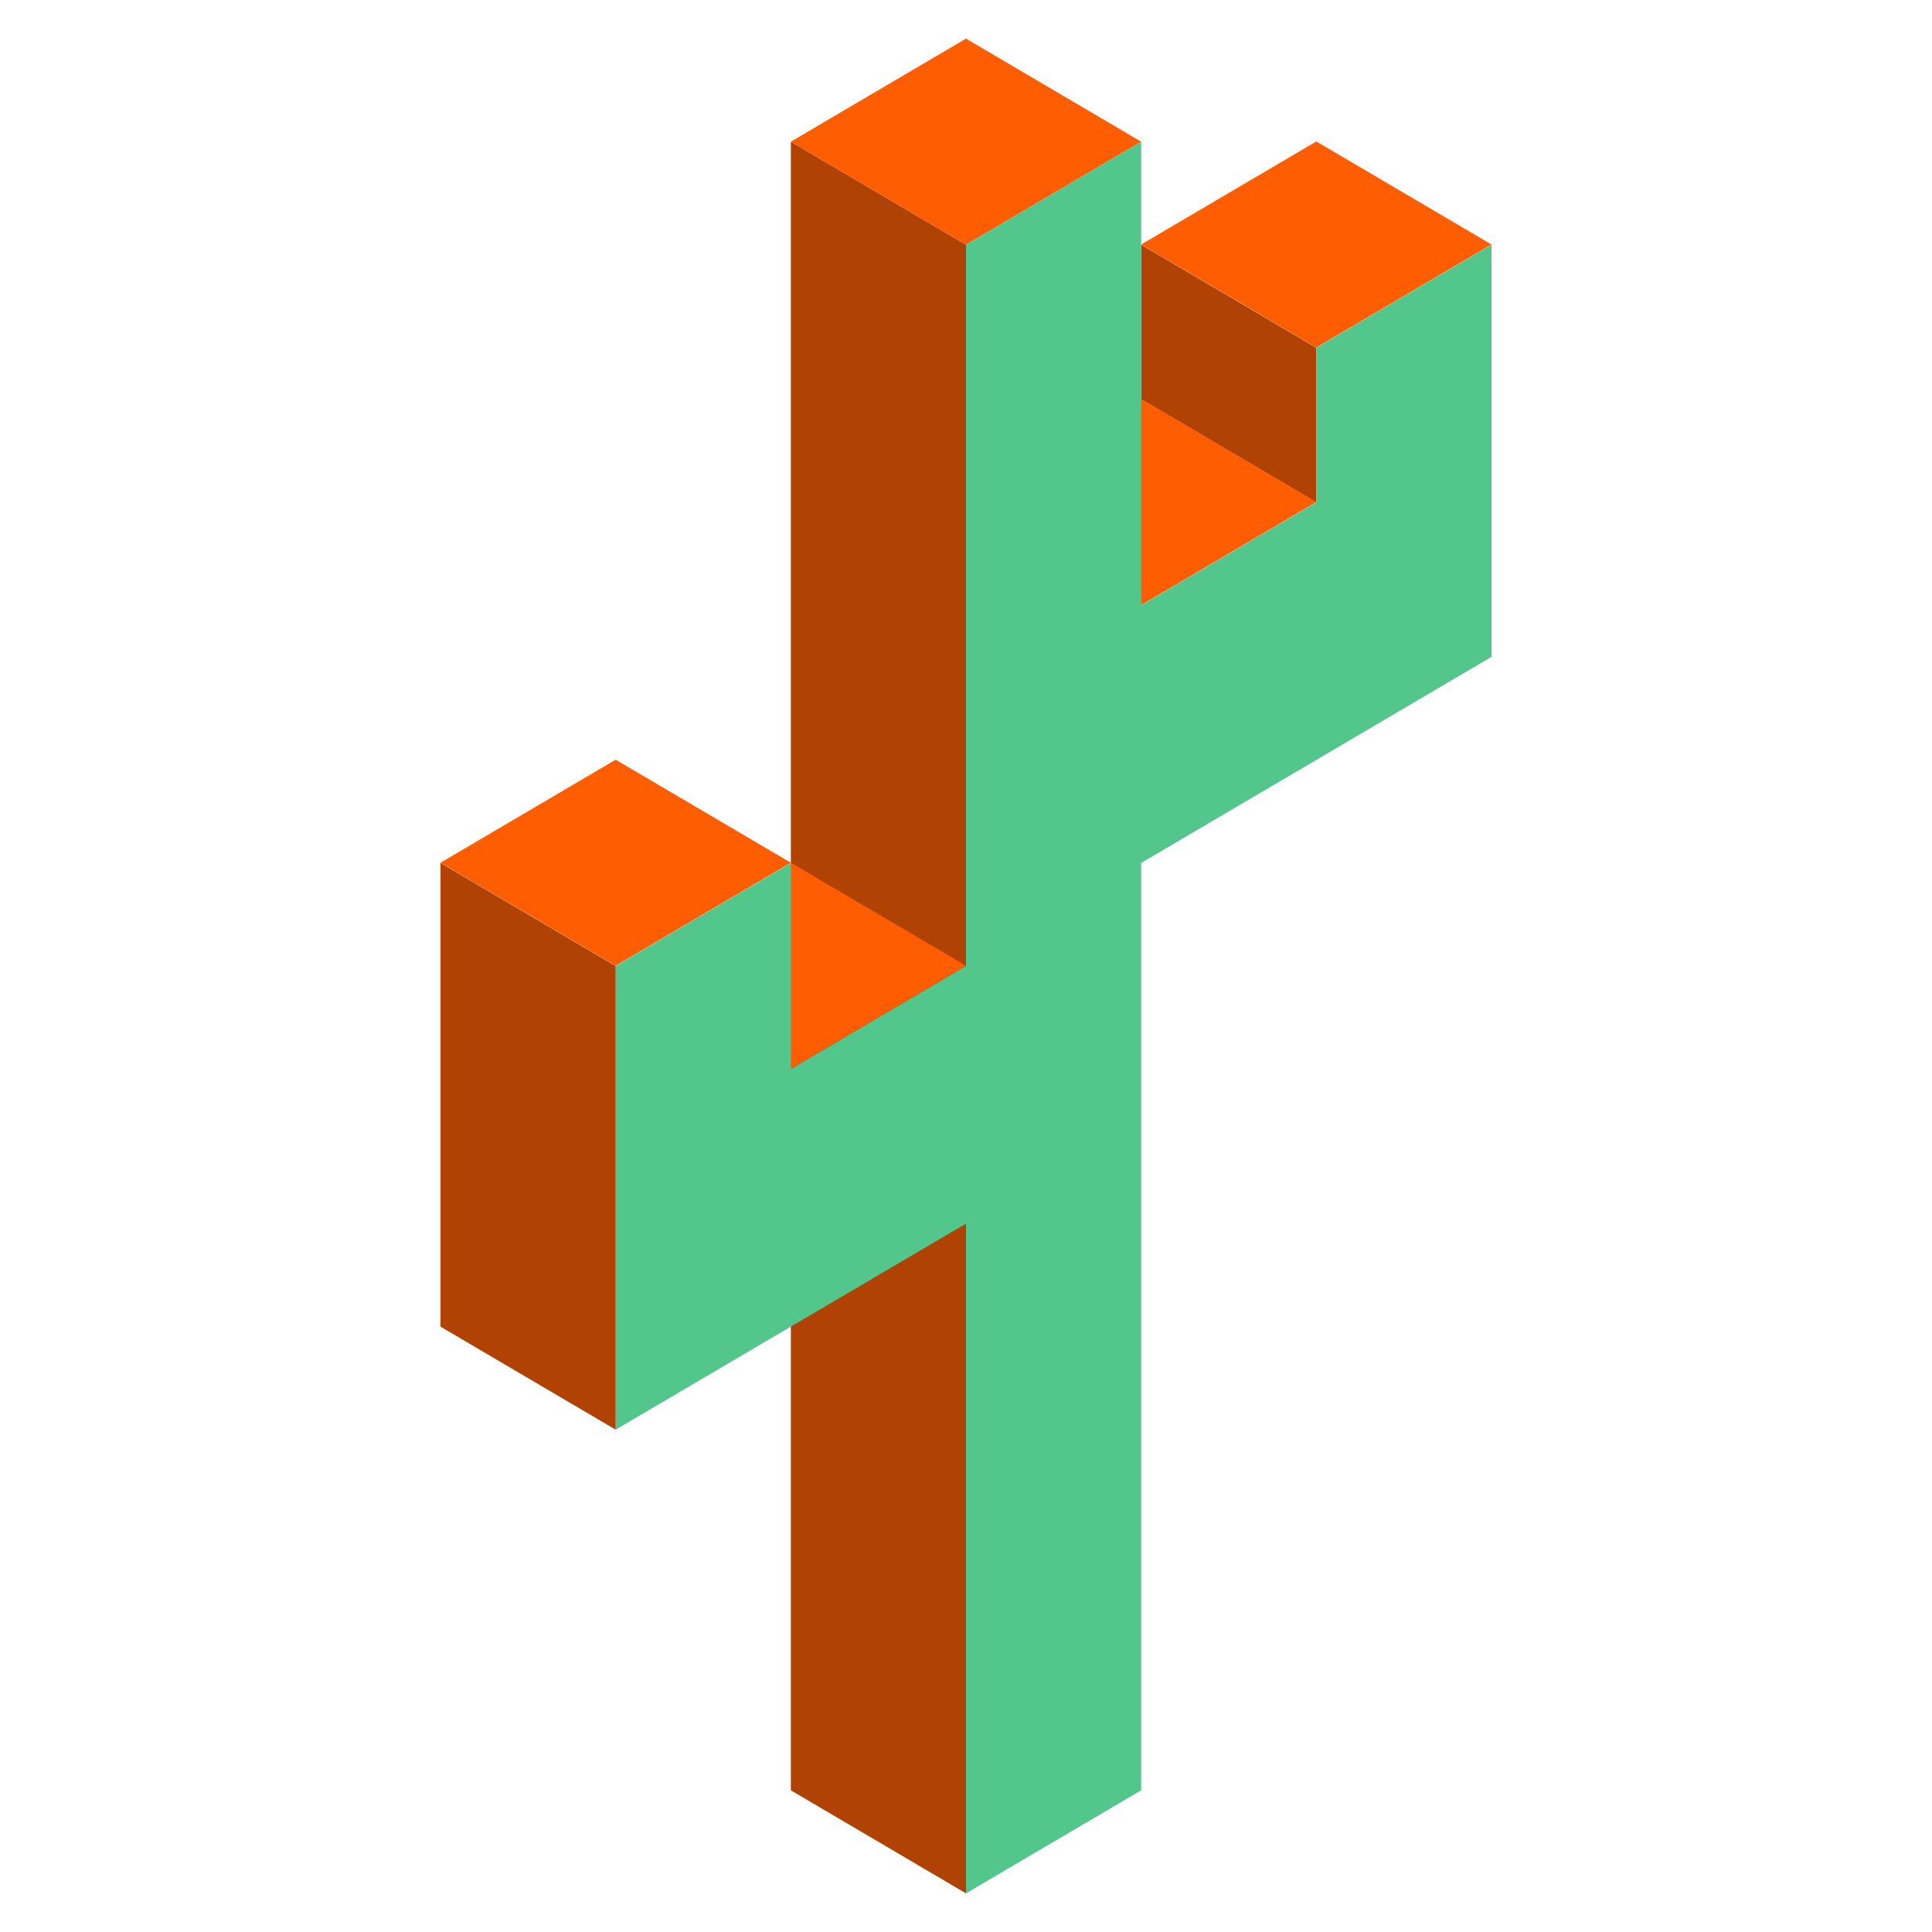
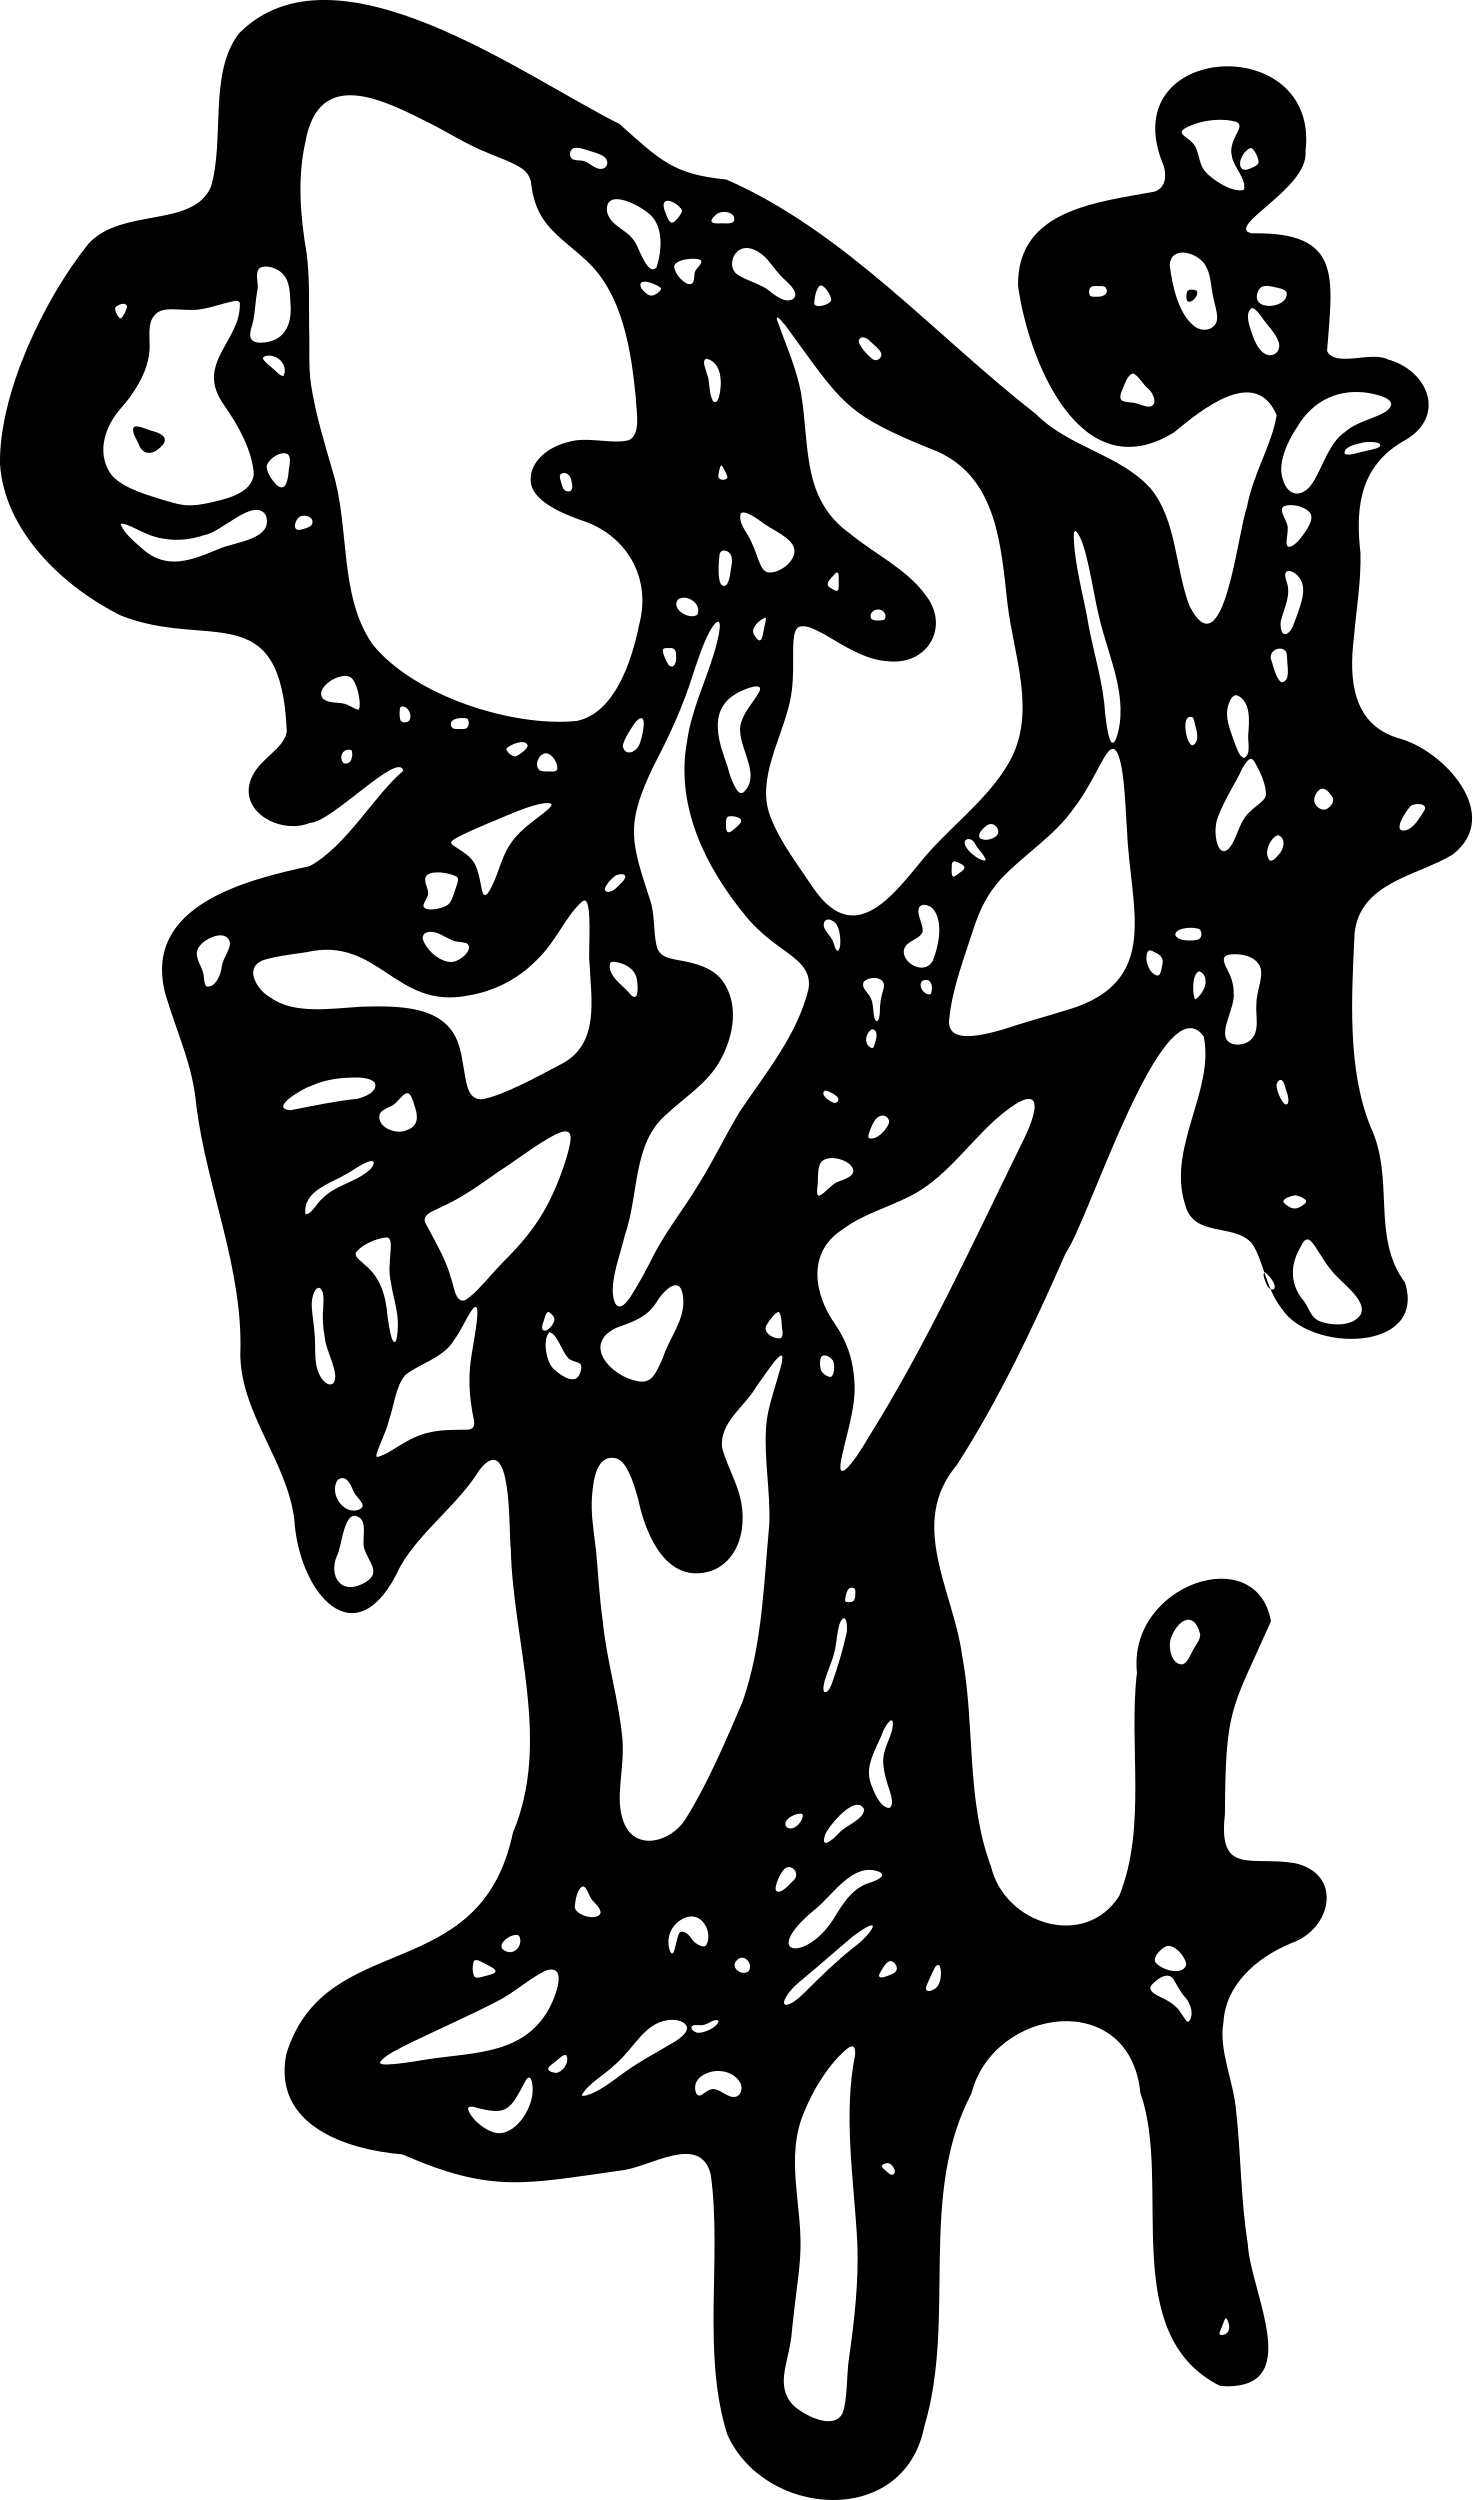
- <svg xmlns="http://www.w3.org/2000/svg" fill="none" viewBox="0 0 500 500">
-   <path fill="#B04304" d="M295.334 103.333v-40L340.667 90v40l-45.333-26.667ZM250.001 63.333l-45.334-26.666v426.666L250.001 490V63.333Z" />
-   <path fill="#FF5D01" d="m250.001 129.944 45.333-26.667 45.333 26.667-45.333 26.667-45.333-26.667ZM204.667 36.667 250.001 10l45.333 26.667-45.333 26.666-45.334-26.666ZM295.334 63.277l45.333-26.666L386 63.277l-45.333 26.667-45.333-26.667ZM114 223.277l45.333-26.667 45.334 26.667-45.334 26.667L114 223.277ZM250 249.944l-45.333-26.667v53.333L250 249.944Z" />
-   <path fill="#53C68C" d="m250 63.333 45.333-26.666v120L340.667 130V90L386 63.333V170l-90.667 53.333v240L250 490V316.667L159.333 370V250l45.334-26.667v53.334L250 250V63.333Z" />
-   <path fill="#B04304" d="M159.333 250 114 223.334v120L159.333 370V250Z" />
+ <svg xmlns="http://www.w3.org/2000/svg" id="Layer_2" viewBox="0 0 188.95 320.88" fill="currentcolor">
+   <g id="Layer_1-2" data-name="Layer_1">
+     <g>
+       <path d="M36.81,93.89c-.73-17.59-10.11-10.41-21.33-14.9C7.99,75.26.52,68.06,0,59.53c-.13-9.1,5.72-21.23,11.32-28.2,4.27-4.75,13.39-2,15.75-7.34,1.81-6.03-.33-14.66,3.62-19.72,12.3-12.39,36.48,5.49,48.8,11.63,5.24,4.65,6.89,6.48,13.73,7.14,15.19,6.64,26.78,20.01,39.73,30.09,4.26,4.3,10.79,5.18,14.72,9.55,3.37,4.07,3.14,10.2,5.01,15.11,4.42,8.58,6.22-9.79,7.34-12.57.83-4.52,3.22-8.07,3.84-11.93-2.7-6.37-9.58-.77-13.19,2.22-12.08,7.46-18.73-9.42-20-18.83-.16-9.86,10.31-10.72,17.58-12.1,1.41-.57,1.46-1.97,1.13-3.25-6.8-15.96,20.09-17.49,18.18-1.91.49,4.74-10.44,9.66-6.93,10.53,11.71-.23,10.42,5.58,9.7,15.1,1.04,2.17,5.69-.03,7.8,1.08,4.98,1.35,7.59,7.02,2.42,10.25-5.77,3.14-6.67,8.23-5.93,14.62.09,3.62-.53,7.19-.84,10.79-.69,5.56-.13,11.13,5.61,12.93,5.97,1.51,13.58,9.95,7.04,14.98-4.49,2.73-11.92,3.53-12.57,10.14-.38,8.08-.97,17.48,2.11,24.92,3.07,6.67.02,14.03,4.36,19.85,2.84,8.97-12.17,9-15.79,3.39-2.06-2.54-2.4-6.31-3.85-8.4-2.29-2.66-7.45-.69-8.57-4.95-2.37-7.35,3.81-14.63,2.38-21.62-5.19-7.16-14.86,23.95-17.69,27.75-4.13,9.4-8.49,18.68-14,27.26-6.33,7.51-.46,16.1.67,24.37,1.69,8.93.5,18.62,3.72,27.16,1.77,7.47,12.14,10.67,16.47,3.74,3.55-8.85,1.17-19.25,2.26-28.65-1.2-11.28,15.37-16.95,17.2-6.57-5.13,11.55-5.83,11.01-5.91,24.78-.89,7.9,3.36,5.35,8.91,6.26,6.22,1.3,4.91,8.42-.37,10.27-4.6,1.9-8.48,5.44-8.73,10.2-.63,3.53,1.31,7.52,1.63,11.34.65,5.92.55,10.95,1.5,17.15.37,6.26,7.56,18.92-3.54,18.16-13.27-6.65-6.11-25.97-10.25-37.62-1.35-13.5-18.86-11.01-21.68.06-6.94,13.2-1.88,28.83-6.06,42.78-2.6,13.14-20.68,11.67-25.32.89-3.25-10.55-.63-22.31-2.07-33.17-1.27-5.57-7.94-.93-11.56-.6-12.29,1.72-16.57,2.96-28.03-2.07-7.26-.6-16.71-3.77-14.9-12.89,5.04-16.26,24.89-8.45,29.08-28.38,4.96-11.79,0-24.44-.27-36.46-.3-2.2.28-15.64-4.05-10.08-2.62,4.32-7.59,7.87-10.14,12.36-5.65,12.26-13.07,3.34-13.6-6.11-.99-7.49-6.77-13.39-6.93-21.02.44-10.95-4.26-21.22-5.63-31.94-.45-5.27-2.45-9.26-3.98-14.4-3.02-11.42,10.48-14.68,18.48-16.42,4.62-2.4,8.49-9.31,12.06-12.25-.58-2.63-9.2,6.64-11.97,6.68-3.78,1.59-9.55-1.51-7.43-5.97,1.19-2.44,3.96-3.44,4.42-5.64l.02-.1ZM86.08,247.91c-.39.83-.37,1.87-.02,2.65.06.11.14.21.25.17.31-.06.56-2.13.87-2.61.09-.13.2-.19.35-.19.58.04.97.51,1.29.99.3.46,1.27,1.11,1.73.84.57-.67.43-2.01-.08-2.73-1.14-1.92-3.47-.91-4.31.72l-.08.16ZM113.07,222.9c-.88,2.03-2.12,3.98-1.23,6.22.39,1,1.13,2.9,2.31,2.94.8-.52,0-2.16-.41-3.67-.2-.73-.36-1.48-.38-2.24-.06-1.48.86-2.91,1.15-4.13.49-2.57-1.05-.43-1.35.69l-.08.2ZM100.69,41.63c-.82-.97-1.14-1.16-.93-.48.99,2.78,2.5,6.21,3.05,9.27,1.15,6.86.03,13.57,6.26,18.05,3.13,2.59,7.26,4.54,9.67,7.83,3.26,4.06.39,9.08-4.67,8.58-2.99-.13-5.82-2.04-8.34-3.51-1.05-.49-2.1-1.22-3.16-.92-.78.36-.78,1.97-.77,4.22.01,1.78-.01,3.51-.41,5.36-1.01,4.73-4.32,9.94-2.55,14.68,1.27,3.36,3.48,6.16,5.45,9.12,4.98,7.43,9.58,2.09,13.65-2.93,3.6-4.54,8.7-8.03,11.55-13,3.66-6.37.61-13.69-.18-20.43-.83-7.42-1.32-16-8.9-19.48-12.12-4.82-12.16-6.04-19.65-16.29l-.08-.09ZM74.33,66.68c-2.7-.98-6.1-2.57-6.22-4.95-.13-2.63,2.45-4.43,4.81-4.99,2.44-.78,5.58.34,7.82-.25,1.58-.8.92-3.72.87-5.39-.6-6.15-1.68-13.32-6.32-17.63-3.84-3.52-6.58-4.65-7.16-10.25-.18-.6-.47-1.07-.99-1.48-1.31-.96-3.25-1.53-4.81-2.23-2.09-.84-4.27-2.15-6.43-3.32-6.11-3.06-14.95-8.06-16.72,2.11-1.03,4.64-.63,9.49.18,14.24.44,3.45.26,6.68.32,9.54.09,2.45-.11,4.95.25,7.36.57,3.71,1.72,7.41,2.78,11.09,2.21,7.11.76,15.94,5.11,22.17,5.3,6.6,17.93,10.66,26.19,9.84,4.92-1,7.1-7.75,8.04-12.42,1.6-5.99-1.69-11.57-7.52-13.37l-.17-.06ZM75.99,192.03c-.18,2.08.18,4.29.51,6.94.28,2.93.42,6,.86,9.07.49,5.09,2.06,10.06,2.53,15.17.32,3.93-1.06,7.6.18,10.71,1.44,3.73,6.01,2.57,7.9-.41,2.82-4.49,5.21-10.11,7.35-15.12,2.55-7.34,2.7-15.1,3.42-22.73.16-4.23-.71-8.49-.4-12.61.16-2.24,1.02-4.52,1.5-6.31,1.73-5.45-.75-1.58-2.69,1.13-1.5,2.66-4.81,4.64-4.47,7.9.71,2.92,2.79,5.61,2.63,9.35-.04,2.92-1.44,5.55-3.95,6.48-5.62,1.88-8.42-4.29-9.43-9.09-.71-2.68-1.56-4.85-2.72-5.29-2.6-.75-3.05,2.66-3.21,4.66v.15ZM84.49,121.95c.37.78,1.19.99,1.99,1.17,1.74.34,4.67.71,6.18,2.67,2.27,2.99,1.53,7.22-.25,10.37-1.59,2.88-4.52,4.66-6.85,6.85-4.39,3.73-3.51,10.17-5.36,15.55-.57,2.38-1.63,5.04-1.55,7.39.23,2.41,1.28,2.14,2.43.25.96-1.49,1.95-3.37,2.78-5.02,1.58-3.11,3.95-6.06,5.78-9.13,1.93-3.05,3.46-6.34,5.34-9.42,3.32-4.94,7.37-9.84,8.78-15.63.49-2.65-1.59-3.91-3.62-5.4-1.48-1.05-3.12-2.44-4.35-3.93-5.31-6.41-9.13-14.3-7.6-22.53.56-4.29,2.87-8.66,3.85-12.73.36-1.45.46-2.39.22-2.57-.2-.17-.65.25-1.17,1.21-.82,1.51-1.51,3.59-2.11,5.4-1.25,4.05-3.04,7.96-5,11.68-3.88,7.95-2.93,9.98-.4,17.82.54,2.13.26,4.38.85,5.93l.04.08ZM128.34,112.97c-1.62,1.83-2.53,3.7-3.33,6.06-1.18,3.68-2.77,7.83-3.14,11.5-.63,3.49,3.68,2.51,6.92,1.59,2.66-.89,5.53-1.67,8.11-2.47,12.39-3.6,8.09-13.25,7.76-23.09-.19-1.4-.26-11.5-2.13-10.34-.96.67-2.42,4.57-4.6,7.38-2.53,3.69-6.49,6.05-9.48,9.24l-.11.13ZM111.48,184.48c7.5-12.01,13.39-24.95,19.62-37.62,2.96-5.84,2.16-7.99-3.4-3.1-3.67,3.37-6.57,7.62-10.91,9.78-2.9,1.48-6.22,2.37-8.81,4.37-4.43,2.98-3.47,8.26-.81,12.02,1.62,2.4,2.43,4.84,2.52,7.91.09,2.93-1.01,6.17-1.6,8.95-.99,4.21,1.48.96,3.29-2.14l.1-.17ZM74.84,115.62c-2.29,1.9-3.27,5.11-6.2,7.85-2.32,2.29-5.37,3.8-8.57,4.31-9.37,1.86-11.46-7.7-20.75-5.56-1.78.26-4.16.54-5.59,1.04-2.5,1-.69,3.88,1.04,4.81,2.99,2.16,7.82,1.37,11.6,1.14,4.9-.12,11.21-.24,12.63,5.32.45,1.53.58,3.57.99,4.94.32,1.09.89,1.65,1.85,1.63,2.8-.47,7.49-3.1,10.28-4.57,4.85-2.56,3.76-8.21,3.55-12.91-.23-1.14.48-8.5-.77-8.02l-.05.03ZM28.82,52.08c-4.01-5.47,2.19-8.24,1.96-13.23-.11-.21-.34-.27-.69-.22-1.35.26-2.86.84-4.27,1.05-1.91.37-4.46-.43-5.62.45-1.19.89-1.02,2.35-1.01,3.71.26,3.31-1.78,6.47-3.99,8.93-2.06,2.58-2.74,5.89-.75,8.36,1.65,1.68,4.65,2.44,6.52,3.05,1.71.43,2.62.99,5.31.48,2.22-.49,5.97-1.12,6.29-3.75-.12-2.93-2-6.35-3.68-8.71l-.07-.11ZM108.13,309.79c.69-1.86.5-4.99.86-7.26.69-4.81,1.24-9.75,1.05-14.62-.4-7.86-1.86-16.39-.28-24.2.11-2.11-1.29-.57-2.24.39-1.7,1.83-3.21,4.35-4.19,6.71-2.78,6.2-.15,12.4-.64,19.04-.1,1.41-.27,2.84-.46,4.26-.22,1.63-.39,3.27-.57,4.9-.26,4.06-2.29,6.91.06,9.62,1.29,1.28,5.1,3.33,6.35,1.25l.04-.09ZM54.56,156.9c.7,1.33,2.78,4.9,3.26,6.97.45,1.01.57,3.44,1.86,3.02,1.59-.94,3.34-3.42,5.66-5.68,1.98-2.02,3.73-4.24,5.03-6.78,1.38-2.65,2.54-6.09,2.82-7.8.05-.47.15-1.05-.25-1.33-.51-.22-1.03.04-1.63.3-2.46,1.28-4.91,3.24-7.29,4.76-2.63,1.85-4.87,3.46-7.5,4.62-.74.43-2.26.78-1.98,1.85l.02.07ZM48.79,264.68c-.07.24.27.32.97.3,1.24-.05,2.93-.3,4.28-.53,5.97-1.05,12.48-.49,16.01-5.93.9-1.25,3.23-6.63,0-5.59-2.16,1.04-4.16,2.93-6.39,4.02-3.65,1.88-7.4,3.52-11.12,5.32-1.19.63-3.03,1.43-3.72,2.36l-.02.04ZM177.7,52.94c2.2-1.47-.32-2.17-1.97-2.49-3.76-.61-7.11.83-9.18,4.27-1.37,2.02-2.61,4.84-1.89,6.82.73,2.47,2.8,2.34,4.05.06,1.12-1.88,1.98-4.87,3.91-6.14,1.43-1.29,3.63-1.7,4.96-2.47l.11-.06ZM79.1,170.43c-4.45,2.13-.68,6.2,2.66,6.83,1.9.43,2.37-.92,3.31-2.93.76-2.52,2.87-4.88,2.62-7.64-.21-3.21-2.38-1.31-3.49.55-1.16,1.82-3.01,2.44-4.94,3.13l-.16.07ZM51.97,176.56c-1.18,1.37-1.41,3.97-2.11,5.95-.4,1.51-1.17,2.87-1.55,4.22-.02.15,0,.24.08.28,1.71-.33,3.8-2.57,6.76-3.16,1.45-.35,3.19-.33,4.59-.34,1.8.08.92-1.53.82-2.7-.38-2.23-.42-4.64-.03-6.89.31-2.16,1.59-8.14-.14-5.52-.67,1.09-1.29,2.49-2.14,3.64-1.27,2.23-4.81,3.2-6.21,4.44l-.08.08ZM174.69,168.63c.72-1.82-2.53-3.96-3.68-5.42-1.36-1.56-2.29-3.75-2.99-4.08-.68-.26-.93.73-1.25,1.22-1.25,2.26-1.1,4.7.59,6.65.76.96.8,2.31,2.46,2.73,1.52.46,3.87.43,4.81-.98l.06-.12ZM139.77,80.52c.66,3.46,1.86,7.32,2.06,10.92.24,2.17.54,3.71.89,3.88.17.09.36-.09.55-.53,1.73-5.18-1-10.42-2.2-15.61-.78-3.1-1.62-9.84-2.99-11.01-.31-.02-.23.37-.26.72.1,3.77,1.3,7.68,1.91,11.42l.04.21ZM153.74,42.13c.67.32,1.52.27,2.06-.28.89-.81.14-2.42-.16-4.1-.23-1.17-.23-2.42-.81-3.48-.85-1.85-4.55-2.93-4.69-.22.3,2.54,1.16,6.63,3.47,8.03l.13.06ZM70.58,103.1c-1.4-.21-4.47,1.12-6.71,2.07-1.87.76-5.61,2.36-5.89,2.81-.15.18-.07.34.2.54.78.54,1.89,1.12,2.49,1.95.97,1.24,1,3.74,1.37,4.26.15.24.37.18.54-.04,1.27-1.79,1.58-4.33,2.83-6.21.76-1.25,1.95-2.26,3.14-3.18,1.59-1.22,2.65-1.99,2.1-2.18l-.06-.02ZM15.48,67.27c.51,1.28,1.76,2.23,2.81,3.18,3.13,2.82,6.47,1.4,9.81,0,1.99-.89,7.14-1.2,6-4.36-1.54-2.31-5.67,2.26-7.84,2.58-1.73.59-3.58.79-5.33.46-2.36-.33-4.42-2.05-5.44-1.9v.03ZM33.3,34.43c-.65.68-.07,1.9-.25,2.79-.33,1.62-.26,2.81-.63,4.32-.48,1.4-.63,2.59,1.33,2.43,2.92-.18,3.79-2.55,3.52-5.14-.07-1.7-.13-3.19-1.45-4.07-.66-.44-1.72-.75-2.44-.39l-.09.06ZM107,246.28c1.2-2.01,2.5-4.1,4.9-4.71.83-.33,1.35-.63,1.32-.92,0-.15-.15-.29-.41-.41-3.31-1.28-5.89,2.97-8.17,4.81-7.19,5.87-1.36,6.95,2.26,1.38l.1-.16ZM159.66,24.33c.38-1.32-1.34-2.88-1.54-4.26-.57-2.16,1.83-3.78.63-4.4-1.92-.62-4.92-.22-6.72.84-1.1.78.75,1.15,1.33,2.21.6,1.02.51,2.34,1.32,3.28.9,1.08,3.5,2.76,4.92,2.38l.05-.05ZM84.29,34.25c.65-2.02.91-5.16-.89-6.74-1.68-1.47-5.88-3.39-5.48-.26.61,2.1,2.98,2.13,3.92,4.47.37.73,1.42,3.66,2.4,2.63l.06-.1ZM160.39,133.6c1.42-1.12.73-3.2.87-4.78.03-1.78,1.04-3.65.42-4.84-.61-1.25-2.3-1.58-3.56-1.49-1.55.07-1.04,1.1-.53,2.08.46.88.78,1.87.75,2.88.21,1.8-1.71,4.64-.9,5.99.61.87,2,.76,2.82.25l.13-.09ZM88.14,260.09c-.37-.81-1.6-.92-2.44-.8-3.04.45-4.2,3.47-6.65,5.61-1.29,1.3-3.52,2.48-4.37,3.99,0,.14.23.15.64.04,1.42-.41,2.91-1.53,4.14-2.43,2.27-1.74,4.8-3.04,7.22-4.49.65-.42,1.62-1.13,1.49-1.83l-.03-.09ZM160.91,97.62c-.4-.51-.79-.12-1.42.94-.87,1.89-2.38,4.16-3.14,6.25-.89,2.03.08,6.32,1.8,3.52.53-.93.86-2.14,1.42-3.08.92-1.63,2.87-2.24,2.92-3.28,0-1.41-.83-3.1-1.52-4.26l-.07-.08ZM94.45,35.08c1.09.92,3.35,1.32,4.58,2.49.82.57,1.68,1.26,2.63.88.91-.5.2-1.53-.78-2.41-.92-.78-1.61-1.81-2.39-2.73-.97-1.13-2.5-1.85-3.5-1.27-1.01.53-1.37,2.06-.64,2.93l.1.11ZM95.38,101.73c2.69-2.35-1.26-6.41-.21-9.1.38-1.34,1.6-2.6,2.24-3.75.89-1.71-2.54-.15-3.1.26-3.53,2.21-1.96,6.35-.93,9.24.24,1.02.73,2.43,1.32,3.17.18.21.38.3.6.22l.07-.03ZM46.58,203.27c2.57-1.34.76-2.62.17-4.52-.32-1.19.36-3-.48-3.86-2.17-1.69-2.33,3.7-3.06,4.89-.99,2.49.5,4.84,3.2,3.57l.17-.08ZM101.63,69.77c-.82-1.13-2.71-1.87-3.9-2.79-1.17-.88-2.38-1.54-2.67-1.02-.32,1.35,1.05,2.6,1.48,3.83.74,1.5.98,3.41,1.97,3.66,1.61.32,4.28-1.87,3.22-3.54l-.1-.14ZM48.06,138.91c-.49-.47-1.38-.58-2.08-.61-2.04,0-4.07.16-6.08,1.09-.89.24-5.49,2.89-2.61,3.11,2.77-.54,5.61-1.16,8.5-1.46.95-.19,2.75-.9,2.33-2.05l-.06-.08ZM119.73,123.3c.71-1.77,1.36-4.71.17-6.47-.69-.9-1.86-.89-1.99-.18-.22.94.69,2.09.49,3-.35.84-1.66,1.04-2.17,1.8-1.11,1.68,2.14,3.95,3.42,2l.09-.14ZM50.53,172.21c.12.11.24.03.33-.2.65-3.04-.38-5.08-.7-7.5-.6-2.38.69-5.69-.58-5.68-1.25.09-3.25.96-3.93,1.99-.08.61.66.97,1.13,1.49,2.03,1.61,2.74,3.91,2.96,6.64.22,1.59.47,2.9.74,3.21l.04.04ZM68.06,266.72c-.17-.14-.36-.03-.59.32-2.06,3.9-2.35,4.57-6.76,3.37-.28-.03-.68-.05-.64.32.45,1.34,2.31,2.88,3.8,3.07,2.83.16,5.35-4.51,4.24-7.02l-.06-.06ZM100.89,257.33c.78-.06,1.77-.99,2.4-1.6,1.9-1.9,4-3.96,6.16-5.68,2.38-1.7,4.34-4.74,0-1.5-2.26,1.9-4.4,3.83-6.63,5.65-.79.64-1.74,1.59-2.1,2.46-.15.37-.11.61.1.65h.07ZM41.05,165.34c-.48-.31-1.14.93-1.03,2.5.08,1.09.28,2.19.35,3.28.22,2.07-.26,4.35,1.05,5.99.33.39.86.8,1.32.47,1-1.13-.91-4.06-1.05-5.9-.26-1.29-.32-2.64-.2-3.94.04-.78.13-1.9-.37-2.36l-.06-.04ZM50.63,141.7c-.57.46-1.54.64-1.87,1.23-.57,1.72,2.09,2.79,3.46,2.12,1.45-.5,1.46-1.64,1.06-2.9-.78-2.78-1.18-1.94-2.51-.56l-.14.11ZM26.5,126.61c1.07.23,1.76-1.32,1.92-2.26.08-1.25.98-2.12,1.12-3.28-.37-1.93-3.2-.72-3.95.41-.88,1.09.21,2.27.48,3.38.17.61.06,1.22.36,1.68l.07.06ZM158.67,89.23c-.46.02-.73.5-.9.94-.75,1.8.22,3.74.77,5.36.26.58.5,1.64,1.17,1.75.92-.52.4-2.09.51-3.01.11-1.69.4-4.19-1.44-5.03h-.12ZM57.61,123.45c1.17.31,3.41-1.65,2.28-2.38-.59-.2-1.25-.12-1.84-.38-.91-.37-1.9-1.17-2.91-1.08-.64.04-.96.41-.87.94.43,1.31,1.83,2.59,3.15,2.88l.19.02ZM154.03,209.7c-.88-3.33-3.21-1.46-3.83.89-.22,1.06.22,3.09,1.55,3.04.81-.26,1.09-1.47,1.55-2.14.33-.56.72-1.03.74-1.62v-.18ZM165.15,81.36c.72-.38.94-1.42,1.24-2.15.62-1.75,1.44-3.77.33-5.13-.79-.99-2.22-1.29-1.62.48.69,1.68-.24,3.43-.69,5.06-.08.38-.14,1.86.64,1.77l.1-.03ZM70.5,171.02c-.93.96-.35,4.02.66,4.77.94.88,2.73,2.01,3.27.51.15-.38.33-.99,0-1.27-.3-.24-.73-.25-1.08-.44-1.09-.39-1.66-3.3-2.76-3.58h-.08ZM57.75,115.83c.44-.62.57-1.42.86-2.16.19-.59.31-.96-.05-1.18-.88-.45-2.89-.8-3.71-.2-.69.55.1,1.68.11,2.27.03.47-.3.89-.49,1.28-.8,1.49,2.74.81,3.18.12l.11-.13ZM46.09,91.01c.28-.84-.19-2.92-.75-3.72-.9-1.59-5,.75-3.95,2.32.83.83,2.22.38,3.23.87.67.29,1.19.68,1.41.58l.06-.04ZM89.77,268.98c.39-.02.94-.72,1.59-.83.9-.16,1.94,1.02,2.78,1,.95.03,1.28-1.13.85-1.85-.7-1.27-2.4-1.72-3.71-1.38-1.01.25-1.94.88-2.04,1.78-.09.45.08,1.22.44,1.26h.1ZM160.62,39.57c-.97.76-.09,2.72.27,3.77.41,1.12,1.17,2.27,2.14,2.25.91,0,1.38-.92,1.07-1.75-.41-1.13-1.44-2.1-2.14-3.11-.45-.62-.88-1.17-1.24-1.17h-.1ZM39.24,155.86c.78-.02,1.5-1.56,2.18-2.06,1.59-1.66,4.11-2.03,5.86-3.5.57-.4,1.21-1.58.02-1.2-.92.31-1.83,1.01-2.69,1.51-2.15,1.28-5.77,2.25-5.41,5.21l.05.04ZM165.24,70.07c.26.41,1.18-.35,1.49-.75.92-1.14,2.14-2.74,1.32-3.62-.76-.74-2.29-1.09-3.25-.73-.85.56.65,2.04.47,2.94.05.67-.26,1.46-.08,2.09l.05.09ZM105.2,153.44c.66-.23,1.56-1.53,2.47-1.8.77-.32,2.26-.7,1.74-1.77-.68-1.22-3.53-1.78-4.16-.49-.39.97-.19,2.2-.36,3.2-.04.55-.02.9.23.88l.09-.02ZM152.53,259.51c.79-.8.33-2.29-.37-3.1-.69-.73-1.11-1.69-1.61-2.48-.77-.94-2.26.23-2.81.94-.3.5.13.92.96,1.33.77.37,1.6.77,2.21,1.37.57.43,1.28,1.93,1.54,1.94h.06ZM43.33,189.98c-1.08,1.57.58,4.38,2.57,3.84,1.55-.48-.14-1.54-.48-2.31-.35-.82-.91-2.29-1.98-1.62l-.11.1ZM148.28,251.83c.65.99,3.57,1.88,3.98.33-.06-1-1.63-2.82-2.67-2.31-.61.35-1.44,1.11-1.36,1.84l.05.13ZM105.88,217.19c.41.06.65-.57.85-.98.76-2.1,1.42-4.32,1.91-6.5.2-.59.03-3.02-.76-1.56-.34.76-.44,1.89-.57,2.77-.19,1.75-1.05,3.36-1.48,4.89-.08.4-.27,1.05-.02,1.35l.05.04ZM145.32,47.96c-.71.29-1.03,1.61-1.37,2.3-.55,1.47.49,1.27,1.59,1.44.42.08.84.25,1.24.37,1.94.64,1.59-1.38.51-2.25-.58-.47-1.25-1.72-1.86-1.87h-.11ZM110.9,232.21c-1.04-2.07-4.51,2.11-4.98,3.23-.7,2.15,1.06.61,1.72-.12.87-1.01,3.09-1.7,3.27-2.98v-.13ZM78.31,123.62c-.44,1.62,1.82,2.96,2.68,4.1,1.04.96.87-1.19.79-1.79-.13-1.48-1.4-2.2-2.69-2.45-.22-.03-.54-.08-.7.06l-.08.08ZM34.23,59.94c.03.8.73,1.73,1.28,2.32,1.3,1.06,1.47-1,1.56-1.95.13-.85.32-1.78-.22-2.06-.95-.36-2.36.66-2.61,1.53l-.02.15ZM165.06,37.41c-.18-.22-.56-.36-.99-.45-.95-.21-1.92-.51-2.4.11-.42.53-.56,1.46.08,1.88,1.04.75,3.64.11,3.39-1.42l-.08-.12ZM75.04,20.71c.69.22,1.51,1.19,2.35.93.72-.23.75-1.14.06-1.58-.45-.32-1.1-.47-1.7-.67-.94-.3-2.02-.69-2.42-.14-.32.4-.21,1.09.32,1.25.33.12.79.05,1.22.15l.16.05ZM93.3,75.02c.44-.71.43-1.69.62-2.59.1-.69,0-1.32-.51-1.63-.4-.25-.92-.2-1.05.33-.08.71-.51,4.69.84,3.98l.09-.09ZM90.59,46.06c-.51.35,0,1.29.11,1.83.5,1.18.21,2.56.83,3.6.38.39.68-.23.77-.59.4-1.6.42-4.38-1.6-4.85l-.1.02ZM74.87,242.12c-.74.09-1.04,1.83-1.09,2.49-.22,1.2,3.02,2.1,3.31.88-.06-.89-1.09-1.32-1.4-2.14-.24-.52-.46-1.06-.73-1.19l-.1-.04ZM89.2,34.9c.11-.47,1.25-1.23.65-1.55-.76-.35-3.45-.04-3.31.97.18.84.8,1.64,1.64,2.09,1.03.31.87-.71.98-1.37l.04-.14ZM79.95,95.82c.35,1.45,1.99.62,2.25-.65.3-.78,1.05-4.28-.64-2.49-.56.86-1.39,2-1.61,2.97v.17ZM164.56,87.56c1.12-.17.64-2.1.65-2.9-.03-.4.02-.91-.3-1.2-.75-.58-2.04.12-1.78,1.13.28.78.61,2.49,1.31,2.96l.12.02ZM181.06,103.46c-.47.44-2.53,3.45-.66,3.12,1.15-.3,1.85-1.72,2.46-2.62.35-.92-1.2-.86-1.67-.58l-.14.09ZM89.52,78.86c.6-1.33-1.38-2.74-2.54-1.88-.82,1.22,1.36,2.54,2.43,1.98l.1-.1ZM112.49,131.06c.35.05.4-.74.44-1.09-.02-1.04.15-2.06.47-3.05.47-1.55-1.7-1.75-2.52-.92-.45.79.65,1.45.9,2.15.4.74.23,2.48.64,2.87l.06.04ZM69.34,98.9c.38.18.97.09,1.41.13.36.02.66-.03.76-.26.18-.64-.48-1.71-1.07-2-1.05-.49-2.01,1.35-1.23,2.05l.13.08ZM170.21,103.86c.63-.25,1.13-1.06.81-1.55-.28-.46-.82-1.13-1.29-1.08-.76.11-1.26,1.28-.96,1.88.2.45.76.88,1.25.8l.19-.05ZM150.87,120.02c.17.55,1.12.69,1.66.69.41,0,.88,0,1.2-.1.53-.14.61-.92.27-1.31-.58-.37-2.93-.33-3.14.59v.13ZM147.37,122.08c-.61.82.07,3.03,1.26,3.14.38-.09.47-.99.59-1.56.11-.62-.23-1.06-.83-1.35-.26-.13-.69-.41-.93-.3l-.1.07ZM99.58,242.64c.6.69,1.81-.9,2.31-1.33.89-.85-.33-2.23-1.22-1.42-.53.57-1.14,1.85-1.12,2.62l.04.13ZM105.97,119.43c.35.52.88,1.03,1.05,1.7.17.58.36,1.01.56.87.17-.1.29-.6.28-1.16-.04-1.2-.24-2.3-1.09-2.69-.85-.47-1.32.4-.88,1.13l.09.15ZM111.6,146.11c.99.2,2.06-.99,2.44-1.81.31-.64-.36-1.28-1.01-1.09-.74.25-1.08,1.15-1.35,1.85-.15.4-.32.81-.17.98l.09.07ZM87.52,26.96c-.71-1.19-3.12-2.07-2.1.35.36,1.03.7,1.67,1.32.96.19-.14.67-.75.8-1.16l-.02-.14ZM163.9,107.24c-.97.45-1.75,2.35-.9,3.23.59.02.77-.44,1.13-.79.69-.67.96-2.14-.08-2.47l-.15.02ZM110.22,43.84c.1.66,1.31,1.96,1.88,2.32.44.25,1.08-.19,1.03-.69-.1-.63-1.03-1.21-1.49-1.71-.41-.44-1.2-.73-1.41-.07v.15ZM99.91,168.39c-.51.14-1.12,1.07-1.44,1.55-.77,1.08.86,1.98,1.71,1.82.32-.1.27-.7.24-1.02-.14-.66-.04-1.84-.43-2.33l-.09-.03ZM160.53,19c-.78.23-1.65,1.6-1.28,2.44.21.54.9.35,1.34.14.51-.2.94-.44.95-.82.01-.42-.47-1.48-.88-1.73l-.12-.02ZM66.52,248.4c-.93-.36-3.23,1.4-1.58,2.05,1.23.54,2.26-.95,1.68-1.98l-.1-.07ZM153.1,95.65c.81-.36.6-1.67.33-2.43-.12-.49-.16-1.02-.4-1.17-1.49-.49-.82,3.33-.05,3.61h.12ZM125.82,107.61c.82.55,2.98-.22,2.12-1.42-.37-.51-.93-.54-1.37-.18-.41.33-1.08.94-.84,1.5l.09.11ZM36.42,48.21c.58-1.42-.85-2.83-2.3-2.52-.19.07-.47.16-.32.43.19.35.8.79,1.2,1.17.48.36.83.91,1.33.97l.09-.05ZM106.75,176.66c.4-.43.37-1.49.2-1.93-.2-.45-.93-.96-1.45-.68-.36.32-.28,1.48-.09,1.89.18.39.88.85,1.24.78l.11-.06ZM63.61,253.06c.02-.39-.78-.7-1.14-.9-.42-.19-1.21-.76-1.55-.53-.34.25-.33,1.83.02,2.1.26.24.89.02,1.26-.08.4-.13,1.13-.24,1.36-.5l.04-.09ZM153.86,124.69c-.88.41-.81,2.72-.51,3.52.08.18.54-.32.57-.38.84-.84,1.3-2.52.07-3.15h-.13ZM120.58,252.29c-.47-.39-.77.69-1.04,1.19-.22.51-.52,1.07-.67,1.54-.2,1,1.26.37,1.5-.14.39-.54.52-1.7.28-2.47l-.07-.13ZM94.19,28.42c.45-1.28-1.75-1.59-2.4-.75-.89.78-.43,1.06.53,1,.55-.04,1.34.11,1.76-.16l.1-.1ZM126.52,110.37c-.19-.69-1.09-1.44-1.38-2.1-.26-.48-.84-.8-1.26-.39-.48.89,1.84,2.74,2.62,2.55l.03-.06ZM104.56,39.09c.38.52,2.2-.08,2.13-.66-.03-.49-.8-1.79-1.34-1.79-.6.15-.84,1.78-.84,2.33l.04.12ZM166.15,153.43c-.42.07-1.83.48-1.31,1,.31.32.87.68,1.31.68.44.02,1.03-.33,1.36-.64.54-.53-.78-.96-1.18-1.04h-.18ZM139.93,37.97c.09.15.78.12.82.12.84.04,1.68-.38,1.16-1.19-.27-.27-.88-.16-1.36-.18-.74-.07-.89.62-.68,1.17l.07.09ZM40.05,67.29c.38-1.02-1.18-1.4-1.75-.84-.46.44-.81,1.76.27,1.54.45-.12,1.08-.24,1.39-.57l.08-.13ZM65,96.17c.09.45.9,1.09,1.3.87.41-.21,1.43-.88,1.42-1.38-.31-.92-2.26-.07-2.69.38l-.03.13ZM60.01,92.28c-.09-.16-.77-.1-.81-.11-.76-.02-1.72.38-1.18,1.22.26.27.87.16,1.36.18.76.07.91-.65.7-1.21l-.07-.09ZM79.02,112.37c-.52.37-1.16,1.05-1.38,1.66-.07.33.26.54.69.4.53-.14.94-.61,1.32-1.01,1-.9.72-1.44-.48-1.12l-.15.07ZM112.82,253.57c.02.43.74.18,1.05.06.41-.16.84-.28,1.07-.56.5-.5-.18-1.46-.76-1.35-.58.21-1.05,1.2-1.34,1.72l-.02.13ZM85.08,83.38c-.03.56.41,1.44.71,1.94.73.72,1.08-.43.98-1.08.04-.68-.14-1.1-.77-1.06-.25,0-.68-.04-.86.11l-.07.09ZM96.13,252.94c.57-.93-.7-2.31-1.56-1.33-.92.91.6,2.03,1.45,1.45l.11-.12ZM98.23,79.27c-.85.32-1.96,1.42-1.43,2.21.16.33.51.77.74.71.31-.04.39-.91.48-1.28.06-.45.33-1.23.27-1.59l-.06-.04ZM89.7,260.91c.77-.01,2.25-.67,2.51-1.4.06-.42-.72-.17-.99,0-.41.23-.87.46-1.35.43-.54-.04-1.08-.06-1.12.27-.05.31.42.64.8.7h.15ZM102.95,232.83c-.7-.25-2.68.74-2.01,1.66.91.75,2.22-.81,2.09-1.58l-.08-.07ZM172.68,58.29c.6.24,1.86-.28,2.6-.4.52-.14,1.42-.27,1.79-.54.59-.77-1.89-.69-2.37-.49-.76.17-2.29.53-2.1,1.37l.08.06ZM51.41,90.75c-.19.38-.15,1.37,0,1.72.18.34.82.32,1.11.02.47-.65-.14-1.94-1.02-1.8l-.09.07ZM84.83,36.98c-.42-.49-3.21-1.58-2.53,0,.29.42.79.9,1.26.96.39.06,1.15-.45,1.29-.85l-.03-.11ZM93.28,106.67c.23.41.79-.1,1.06-.35.33-.29.73-.62.79-.92.14-.56-1.48-.8-1.75-.53-.3.27-.21,1.2-.15,1.65l.05.13ZM72.58,263.75c-.43-.01-1.09.76-1.52,1.03-.36.28-.75.56-.7.79.02.3.73.51,1.09.48.83-.15,1.71-1.43,1.23-2.24l-.11-.06ZM72.57,62.98c.86.39,1.02-.42.8-1.11-.04-.79-.75-1.5-1.43-.99-.22.33.07.87.15,1.26.08.31.17.59.36.75l.12.09ZM164.96,141.74c.67.15.37-1.17.13-1.77-.13-.42-.24-.98-.45-1.21-.35-.41-.75.1-.8.51.02.77.52,1.88,1.01,2.41l.12.06ZM45.02,96.25c-.92-.2-1.56.74-1.02,1.61.31.31.83.07.99-.17.2-.36.31-.88.14-1.37l-.1-.07ZM119.46,127.59c.38-.85.1-2.24-1.1-1.69-.55.66.14,1.74.99,1.74l.11-.05ZM113.58,79.46c.28-.59-.26-1.33-.95-1.22-.62,0-1.15.67-.76,1.22.39.27,1.18.21,1.61.09l.1-.09ZM111.85,132.15c-.78.51-1.05,1.97.07,2.38.18,0,.28-.25.35-.56.21-.58.52-1.69-.28-1.86l-.14.03ZM108.5,205.55c.15.13.8.15,1.04-.07.33-.37.21-.9.25-1.23,0-.62-.7-.59-.98-.17-.18.34-.35,1-.35,1.38l.05.09ZM70.31,168.42c-.3.15-.43.94-.58,1.28-.17.41-.23.86,0,1.04.54.34,1.41-.89,1.43-1.31.03-.36-.35-.85-.72-1.02h-.12ZM105.86,140c-.73.49.85,1.61,1.37,1.56.42-.14.45-.37.27-.75-.36-.36-1.08-.74-1.52-.84l-.12.02ZM107.55,75.76c.18-.28.07-1.02.1-1.43,0-.42-.01-.8-.16-.84-.14-.06-.4.22-.67.54-.47.54-.97,1.05-.15,1.48.21.11.59.38.79.31l.09-.06ZM156.6,299.67c1.28.19,1.47-1.16.77-2.15-.16.02-.33.63-.49.99-.13.39-.41.89-.35,1.08l.07.08ZM92.56,59.73c-.21.24-.29.94-.35,1.23-.14.68.79.77,1.1.44.16-.19-.08-.57-.24-.89-.12-.2-.31-.68-.45-.77h-.06ZM16.29,39.24c-.26-.5-1.11-.13-1.42.15-.34.2.38,1.74.72,1.43.27-.28.64-1.03.72-1.44l-.02-.14ZM114.53,279.13c.59-.15.28-.83-.06-1.2-.26-.44-1.09-.32-1.26.05-.06.16.14.35.38.55.23.18.52.53.78.59h.16ZM122.33,112.5c.29.04.66-.38.93-.54.61-.4.76-.76.07-1.08-.52-.26-1.1-.64-1.17.14.02.41-.1,1.08.09,1.42l.08.06ZM162.31,163.29c-.35.27.13,1.21.27,1.61.22.45.64.82.99.5.25-.67-.69-1.65-1.17-2.09l-.09-.02Z" />
+       <path d="M17.28,54.75c.55-.13,1.57.37,2.22.55,1.15.29,2.46.93,1.03,2.17-1.03.96-2.17.88-2.67-.32-.23-.66-1.09-1.75-.67-2.35l.1-.05Z" />
+       <path d="M153.62,37.37c.28.56-.64,1.57-1.18,1.31-.22-.17-.18-.92-.09-1.22.11-.36.82-.31,1.19-.19l.08.1Z" />
+     </g>
+   </g>
</svg>
